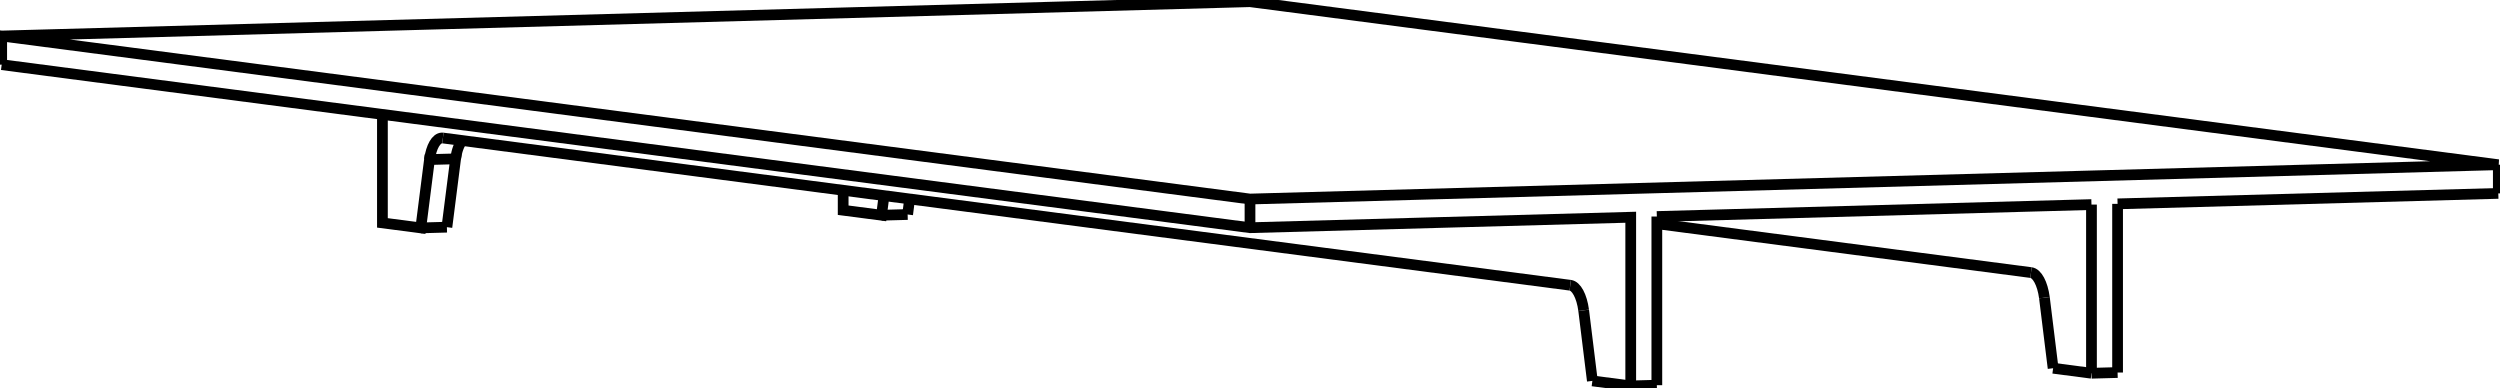
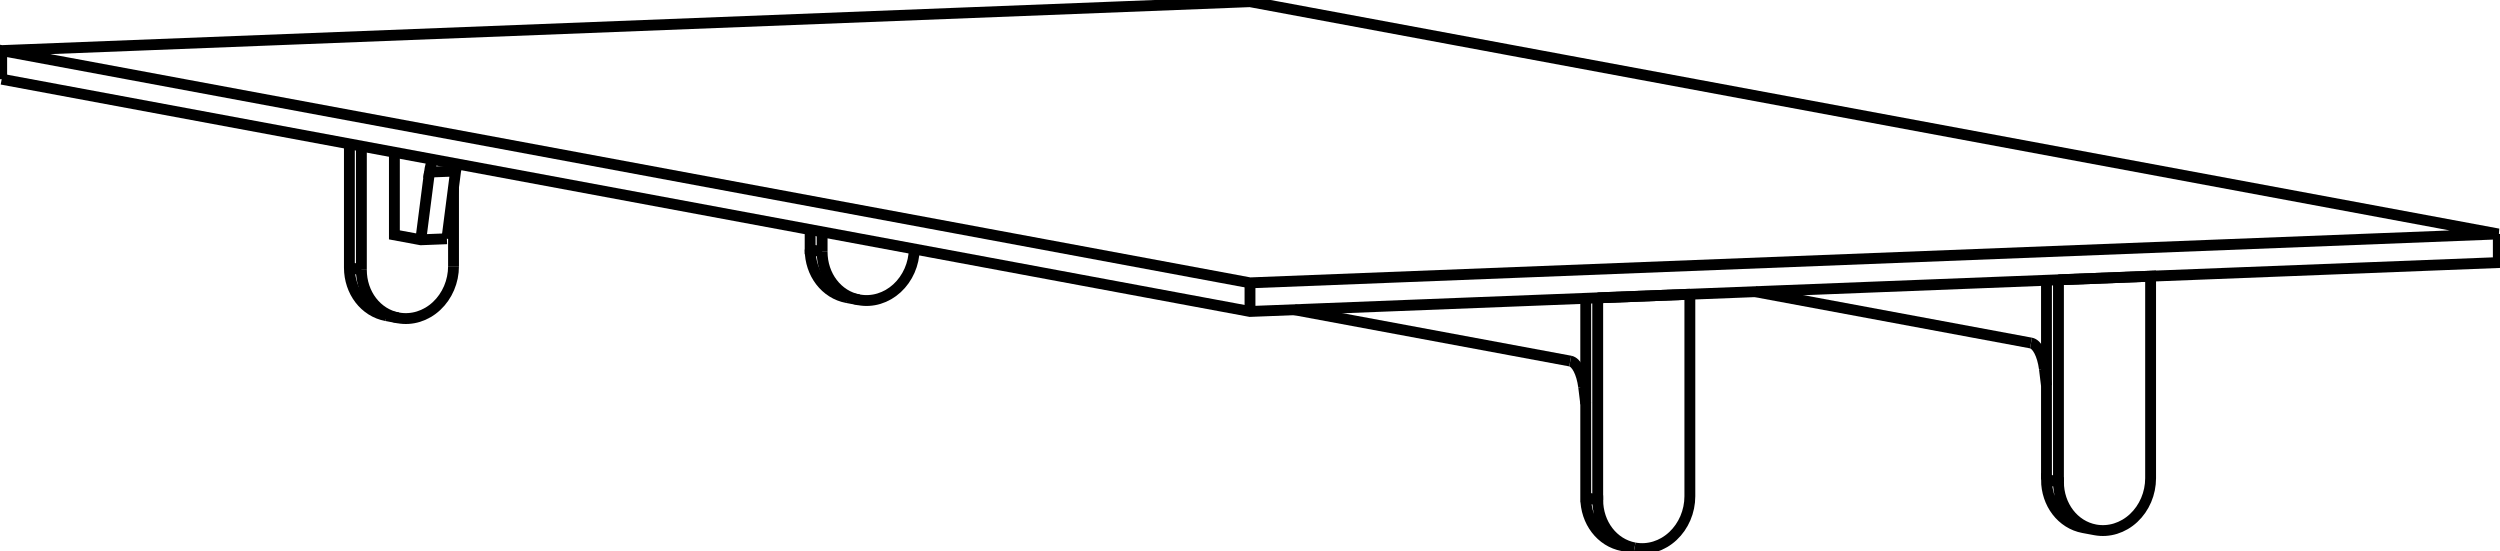
- <svg xmlns="http://www.w3.org/2000/svg" version="1.1" viewBox="-739.763 -117.79 1479.525 229.387" fill="none" stroke="black" stroke-width="0.6%" vector-effect="non-scaling-stroke">
-   <path d="M -738.763 -79.513 L -738.763 -96.482 L 0 0 L 738.763 -20.307 L -0 -116.79 L -738.763 -96.482" />
-   <path d="M 0 16.97 L 0 0" />
-   <path d="M -738.763 -79.513 L 0 16.97 L 225.319 10.776 L 225.319 110.596 L 240.771 110.172" />
-   <path d="M -513.444 -50.086 L -513.444 14.114 L -490.739 17.079 L -485.587 -23.355 L -470.136 -23.779 L -475.287 16.654" />
-   <path d="M -240.771 -5.176 L -240.771 6.618 L -218.066 9.583 L -216.587 -2.018" />
-   <path d="M 738.763 -3.338 L 738.763 -20.307" />
-   <path d="M 513.444 2.856 L 738.763 -3.338" />
-   <path d="M 513.444 2.856 L 513.444 102.676" />
-   <path d="M 497.992 103.101 L 513.444 102.676" />
-   <path d="M 497.992 3.281 L 497.992 103.101" />
-   <path d="M 240.771 10.351 L 497.992 3.281" />
-   <path d="M 240.771 10.351 L 240.771 110.172" />
-   <path d="M 202.614 107.631 L 225.319 110.596" />
-   <path d="M 197.463 65.852 L 202.614 107.631" />
-   <path d="M 197.463 65.852 A 20 8.325 88.425 0 0 189.531 51.021" />
-   <path d="M -477.655 -36.114 L 189.531 51.021" />
-   <path d="M -477.655 -36.114 A 20 8.325 88.425 0 0 -478.205 -36.142 A 20 8.325 88.425 0 0 -485.587 -23.355" />
-   <path d="M -490.739 17.079 L -475.287 16.654" />
-   <path d="M -466.201 -34.618 A 20 8.325 88.425 0 0 -470.136 -23.779" />
-   <path d="M -201.442 -0.04 L -202.614 9.159" />
-   <path d="M 475.287 100.136 L 497.992 103.101" />
-   <path d="M 470.136 58.357 L 475.287 100.136" />
-   <path d="M 470.136 58.357 A 20 8.325 88.425 0 0 462.204 43.526" />
-   <path d="M 240.771 14.606 L 462.204 43.526" />
-   <path d="M -218.066 9.583 L -202.614 9.159" />
+ <svg xmlns="http://www.w3.org/2000/svg" version="1.1" viewBox="-739.761 -167.39 1479.522 325.673" fill="none" stroke="black" stroke-width="0.6%" vector-effect="non-scaling-stroke">
+   <path d="M -738.761 -120.52 L -738.761 -137.458 L -0.002 -0 L 738.761 -28.932 L 0.002 -166.39 L -738.761 -137.458" />
+   <path d="M -0.002 16.938 L -0.002 -0" />
+   <path d="M -738.761 -120.52 L -0.002 16.938 L 205.775 8.879 L 260.31 6.743 L 478.449 -1.8 L 532.984 -3.936 L 738.761 -11.994 L 738.761 -28.932" />
+   <path d="M 205.778 8.879 L 260.312 6.743 L 260.31 6.743" />
+   <path d="M 205.778 8.879 L 205.775 8.879" />
+   <path d="M 478.451 -1.799 L 532.986 -3.935 L 532.986 115.627 A 30 27.168 100.54 0 1 500.231 146.188 A 30 27.168 100.54 0 1 478.451 117.763 L 471.362 116.444 A 30 27.168 280.54 0 0 493.142 144.869 L 500.231 146.188" />
+   <path d="M 532.986 -3.935 L 532.984 -3.936" />
+   <path d="M 478.451 -1.799 L 478.449 -1.8" />
+   <path d="M -532.986 -9.017 L -525.897 -7.698" />
+   <path d="M -532.986 -82.232 L -532.986 -9.017 A 30 27.168 280.54 0 0 -511.206 19.409" />
+   <path d="M -525.897 -80.913 L -525.897 -7.698" />
+   <path d="M -471.362 -9.834 A 30 27.168 100.54 0 1 -504.117 20.728 L -511.206 19.409" />
+   <path d="M -504.117 20.728 A 30 27.168 100.54 0 1 -525.897 -7.698" />
+   <path d="M -471.362 -9.834 L -471.362 -56.608" />
+   <path d="M -506.355 -77.277 L -506.355 -28.391 L -490.737 -25.485 L -475.286 -26.09" />
+   <path d="M 197.461 61.535 L 198.689 71.546" />
+   <path d="M 197.461 61.535 A 20 8.309 87.757 0 0 189.529 46.29" />
+   <path d="M 26.249 15.909 L 189.529 46.29" />
+   <path d="M -483.583 -73.04 A 20 8.309 87.757 0 0 -485.585 -65.556 L -470.134 -66.161 L -475.286 -26.09" />
+   <path d="M -490.737 -25.485 L -485.585 -65.556" />
+   <path d="M 198.689 127.122 A 30 27.168 280.54 0 0 220.468 155.548 L 227.557 156.867 A 30 27.168 100.54 0 1 205.778 128.441 L 198.689 127.122 L 198.689 9.156" />
+   <path d="M 205.778 128.441 L 205.778 8.879" />
+   <path d="M 471.362 116.444 L 471.362 -1.522" />
+   <path d="M -198.692 -20.032 A 30 27.168 100.54 0 1 -231.444 10.049 L -238.533 8.73" />
+   <path d="M -231.444 10.049 A 30 27.168 100.54 0 1 -253.223 -18.377" />
+   <path d="M -253.223 -30.178 L -253.223 -18.377" />
+   <path d="M -260.312 -31.497 L -260.312 -19.696 L -253.223 -18.377" />
+   <path d="M -260.312 -19.696 A 30 27.168 280.54 0 0 -238.533 8.73" />
+   <path d="M 470.134 50.857 L 471.362 60.867" />
+   <path d="M 470.134 50.857 A 20 8.309 87.757 0 0 462.202 35.612" />
+   <path d="M 298.923 5.231 L 462.202 35.612" />
+   <path d="M 478.451 117.763 L 478.451 -1.799" />
+   <path d="M 260.312 6.743 L 260.312 126.305 A 30 27.168 100.54 0 1 227.557 156.867" />
+   <path d="M -469.282 -70.379 A 20 8.309 87.757 0 0 -470.134 -66.161" />
</svg>
